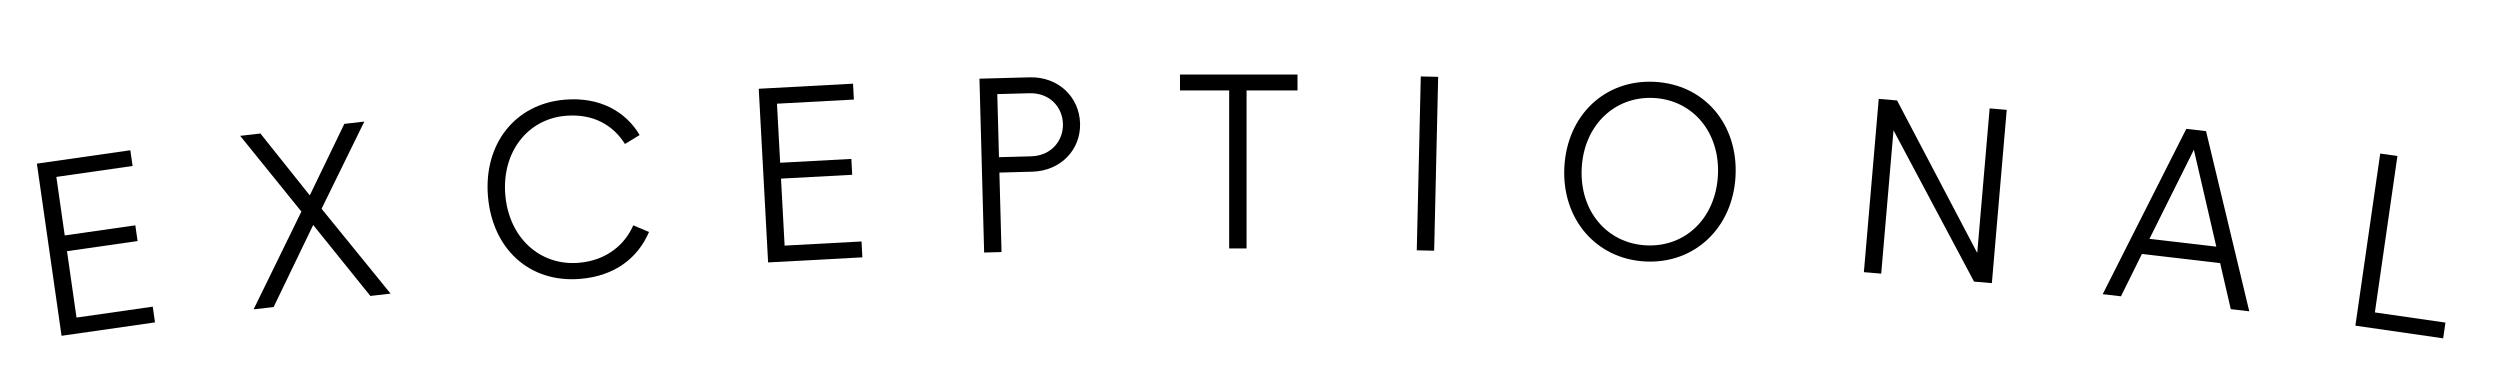
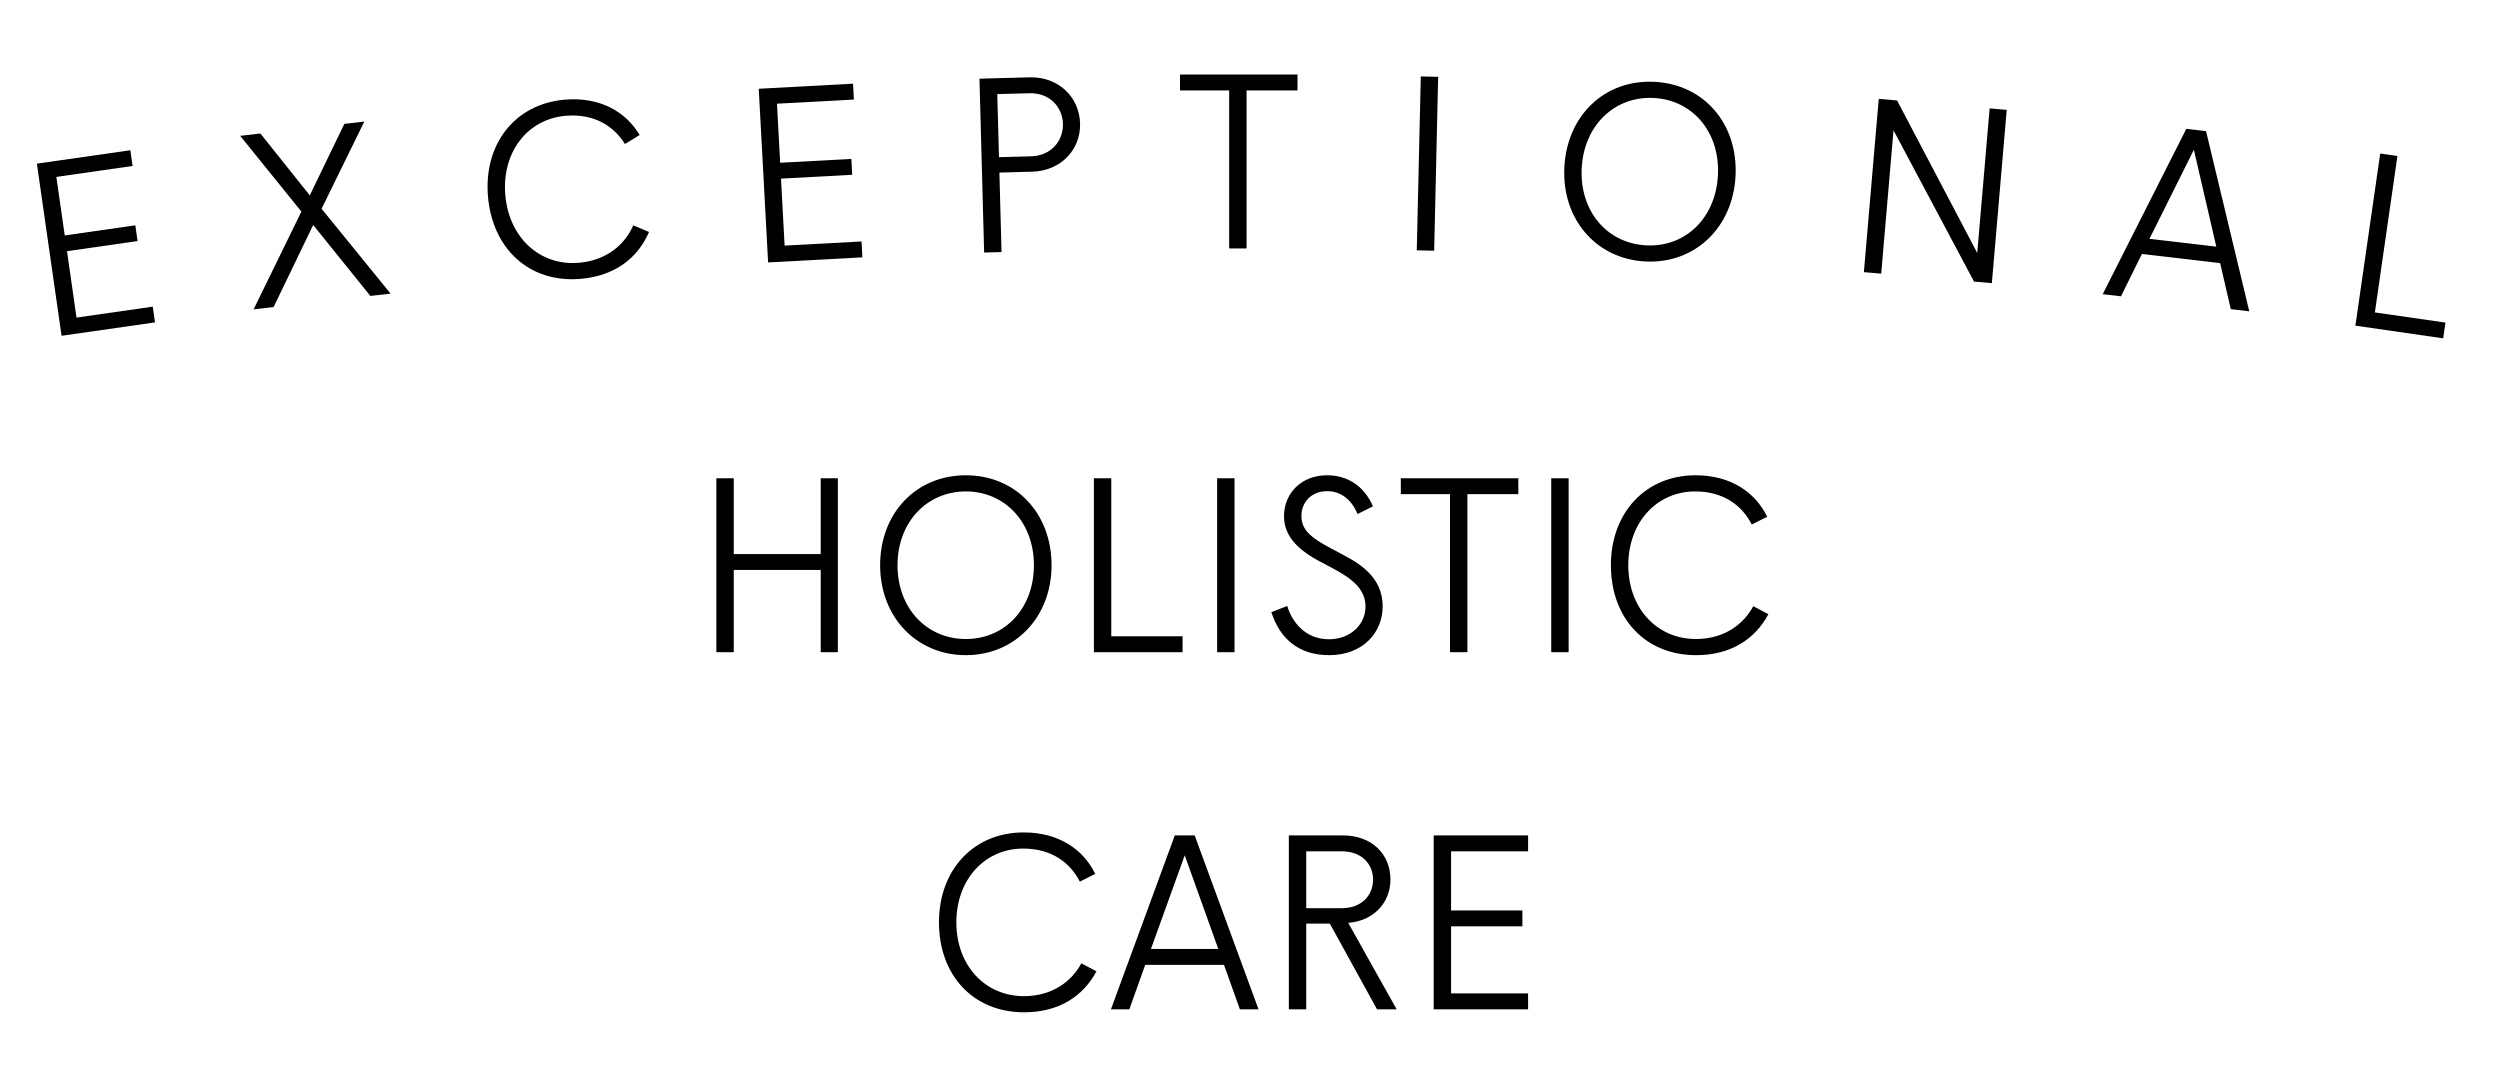
- <svg xmlns="http://www.w3.org/2000/svg" width="161" height="25" viewBox="0 0 161 25" fill="none">
+ <svg xmlns="http://www.w3.org/2000/svg" width="161" height="70" viewBox="0 0 161 70" fill="none">
+   <path d="M46.134 42H47.254V36.704H52.854V42H53.958V30.8H52.854V35.68H47.254V30.8H46.134V42ZM62.2 42.192C65.384 42.192 67.72 39.728 67.72 36.4C67.72 33.056 65.416 30.608 62.2 30.608C58.984 30.608 56.68 33.056 56.68 36.4C56.68 39.728 59.016 42.192 62.2 42.192ZM62.2 41.152C59.672 41.152 57.8 39.168 57.8 36.4C57.8 33.632 59.688 31.648 62.2 31.648C64.712 31.648 66.584 33.632 66.584 36.4C66.584 39.168 64.728 41.152 62.2 41.152ZM70.446 42H76.158V40.976H71.566V30.8H70.446V42ZM78.384 42H79.504V30.8H78.384V42ZM85.603 42.192C87.763 42.192 89.043 40.736 89.043 39.056C89.043 37.68 88.275 36.688 86.755 35.872L85.715 35.312C84.339 34.592 83.811 34.08 83.811 33.216C83.811 32.384 84.419 31.632 85.459 31.632C86.403 31.632 87.059 32.224 87.427 33.104L88.419 32.608C87.875 31.36 86.851 30.608 85.459 30.608C83.811 30.608 82.691 31.76 82.691 33.248C82.691 34.416 83.443 35.312 84.883 36.096L85.907 36.64C87.059 37.264 87.939 37.936 87.939 39.056C87.939 40.224 86.963 41.168 85.587 41.168C84.019 41.168 83.187 40 82.899 39.024L81.875 39.424C82.419 41.104 83.603 42.192 85.603 42.192ZM93.38 42H94.501V31.824H97.781V30.8H90.213V31.824H93.38V42ZM99.9 42H101.02V30.8H99.9V42ZM109.23 42.192C111.454 42.192 113.022 41.168 113.886 39.552L112.91 39.04C112.302 40.176 111.07 41.152 109.214 41.152C106.702 41.152 104.862 39.168 104.862 36.4C104.862 33.632 106.702 31.648 109.166 31.648C111.006 31.648 112.19 32.56 112.814 33.776L113.806 33.28C113.038 31.696 111.454 30.608 109.198 30.608C105.966 30.608 103.742 33.024 103.742 36.4C103.742 39.76 105.902 42.192 109.23 42.192ZM65.957 65.192C68.181 65.192 69.749 64.168 70.613 62.552L69.637 62.04C69.029 63.176 67.797 64.152 65.941 64.152C63.429 64.152 61.589 62.168 61.589 59.4C61.589 56.632 63.429 54.648 65.893 54.648C67.733 54.648 68.917 55.56 69.541 56.776L70.533 56.28C69.765 54.696 68.181 53.608 65.925 53.608C62.693 53.608 60.469 56.024 60.469 59.4C60.469 62.76 62.629 65.192 65.957 65.192ZM79.849 65H81.049L76.937 53.8H75.657L71.545 65H72.729L73.753 62.136H78.825L79.849 65ZM74.121 61.112L76.297 55.08L78.457 61.112H74.121ZM83.001 65H84.121V59.48H85.641L88.681 65H89.945L86.825 59.432C88.489 59.304 89.545 58.104 89.545 56.648C89.545 55.032 88.377 53.8 86.473 53.8H83.001V65ZM84.121 58.488V54.824H86.409C87.689 54.824 88.425 55.64 88.425 56.648C88.425 57.64 87.705 58.488 86.409 58.488H84.121ZM92.329 65H98.409V63.976H93.449V59.656H98.041V58.632H93.449V54.824H98.409V53.8H92.329V65Z" fill="black" />
  <path d="M3.964 21.625L9.982 20.762L9.837 19.749L4.927 20.452L4.315 16.176L8.86 15.524L8.715 14.511L4.169 15.162L3.629 11.393L8.539 10.689L8.394 9.676L2.375 10.538L3.964 21.625Z" fill="black" />
  <path d="M23.851 19.058L25.154 18.909L20.709 13.444L23.462 7.829L22.175 7.977L19.95 12.582L16.77 8.598L15.467 8.748L19.41 13.626L16.332 19.922L17.62 19.775L20.169 14.489L23.851 19.058Z" fill="black" />
  <path d="M37.378 17.959C39.594 17.773 41.071 16.622 41.797 14.939L40.782 14.511C40.271 15.693 39.125 16.769 37.275 16.924C34.772 17.134 32.773 15.31 32.541 12.552C32.31 9.794 33.978 7.663 36.433 7.457C38.267 7.303 39.523 8.113 40.246 9.273L41.193 8.696C40.296 7.181 38.626 6.23 36.378 6.418C33.157 6.688 31.143 9.282 31.425 12.646C31.706 15.994 34.062 18.237 37.378 17.959Z" fill="black" />
  <path d="M49.466 16.9L55.537 16.573L55.482 15.55L50.529 15.817L50.297 11.503L54.882 11.256L54.827 10.234L50.242 10.481L50.037 6.678L54.99 6.411L54.935 5.389L48.863 5.716L49.466 16.9Z" fill="black" />
  <path d="M63.379 16.263L64.499 16.232L64.361 11.114L66.472 11.057C68.311 11.008 69.603 9.645 69.557 7.949C69.512 6.254 68.164 4.93 66.308 4.98L63.077 5.067L63.379 16.263ZM64.334 10.123L64.225 6.06L66.288 6.005C67.631 5.968 68.425 6.923 68.454 7.979C68.482 9.019 67.741 10.031 66.397 10.067L64.334 10.123Z" fill="black" />
  <path d="M79.159 16H80.279V5.824L83.559 5.824V4.8L75.991 4.8V5.824L79.159 5.824V16Z" fill="black" />
  <path d="M91.24 16.12L92.36 16.145L92.618 4.948L91.499 4.923L91.24 16.12Z" fill="black" />
  <path d="M105.961 16.839C109.141 17.002 111.6 14.66 111.769 11.336C111.94 7.996 109.763 5.434 106.551 5.27C103.34 5.107 100.914 7.434 100.744 10.774C100.574 14.097 102.781 16.677 105.961 16.839ZM106.014 15.801C103.49 15.672 101.721 13.595 101.862 10.831C102.003 8.066 103.99 6.181 106.498 6.309C109.007 6.437 110.776 8.514 110.635 11.278C110.494 14.043 108.539 15.93 106.014 15.801Z" fill="black" />
  <path d="M120.034 17.527L121.15 17.622L121.942 8.392L127.128 18.135L128.276 18.234L129.233 7.075L128.133 6.98L127.334 16.29L122.171 6.469L120.991 6.368L120.034 17.527Z" fill="black" />
  <path d="M143.662 19.909L144.853 20.048L142.069 8.446L140.798 8.298L135.414 18.945L136.59 19.082L137.939 16.356L142.977 16.945L143.662 19.909ZM138.424 15.382L141.285 9.643L142.73 15.885L138.424 15.382Z" fill="black" />
  <path d="M151.687 20.973L157.34 21.789L157.487 20.775L152.942 20.12L154.394 10.048L153.286 9.888L151.687 20.973Z" fill="black" />
</svg>
